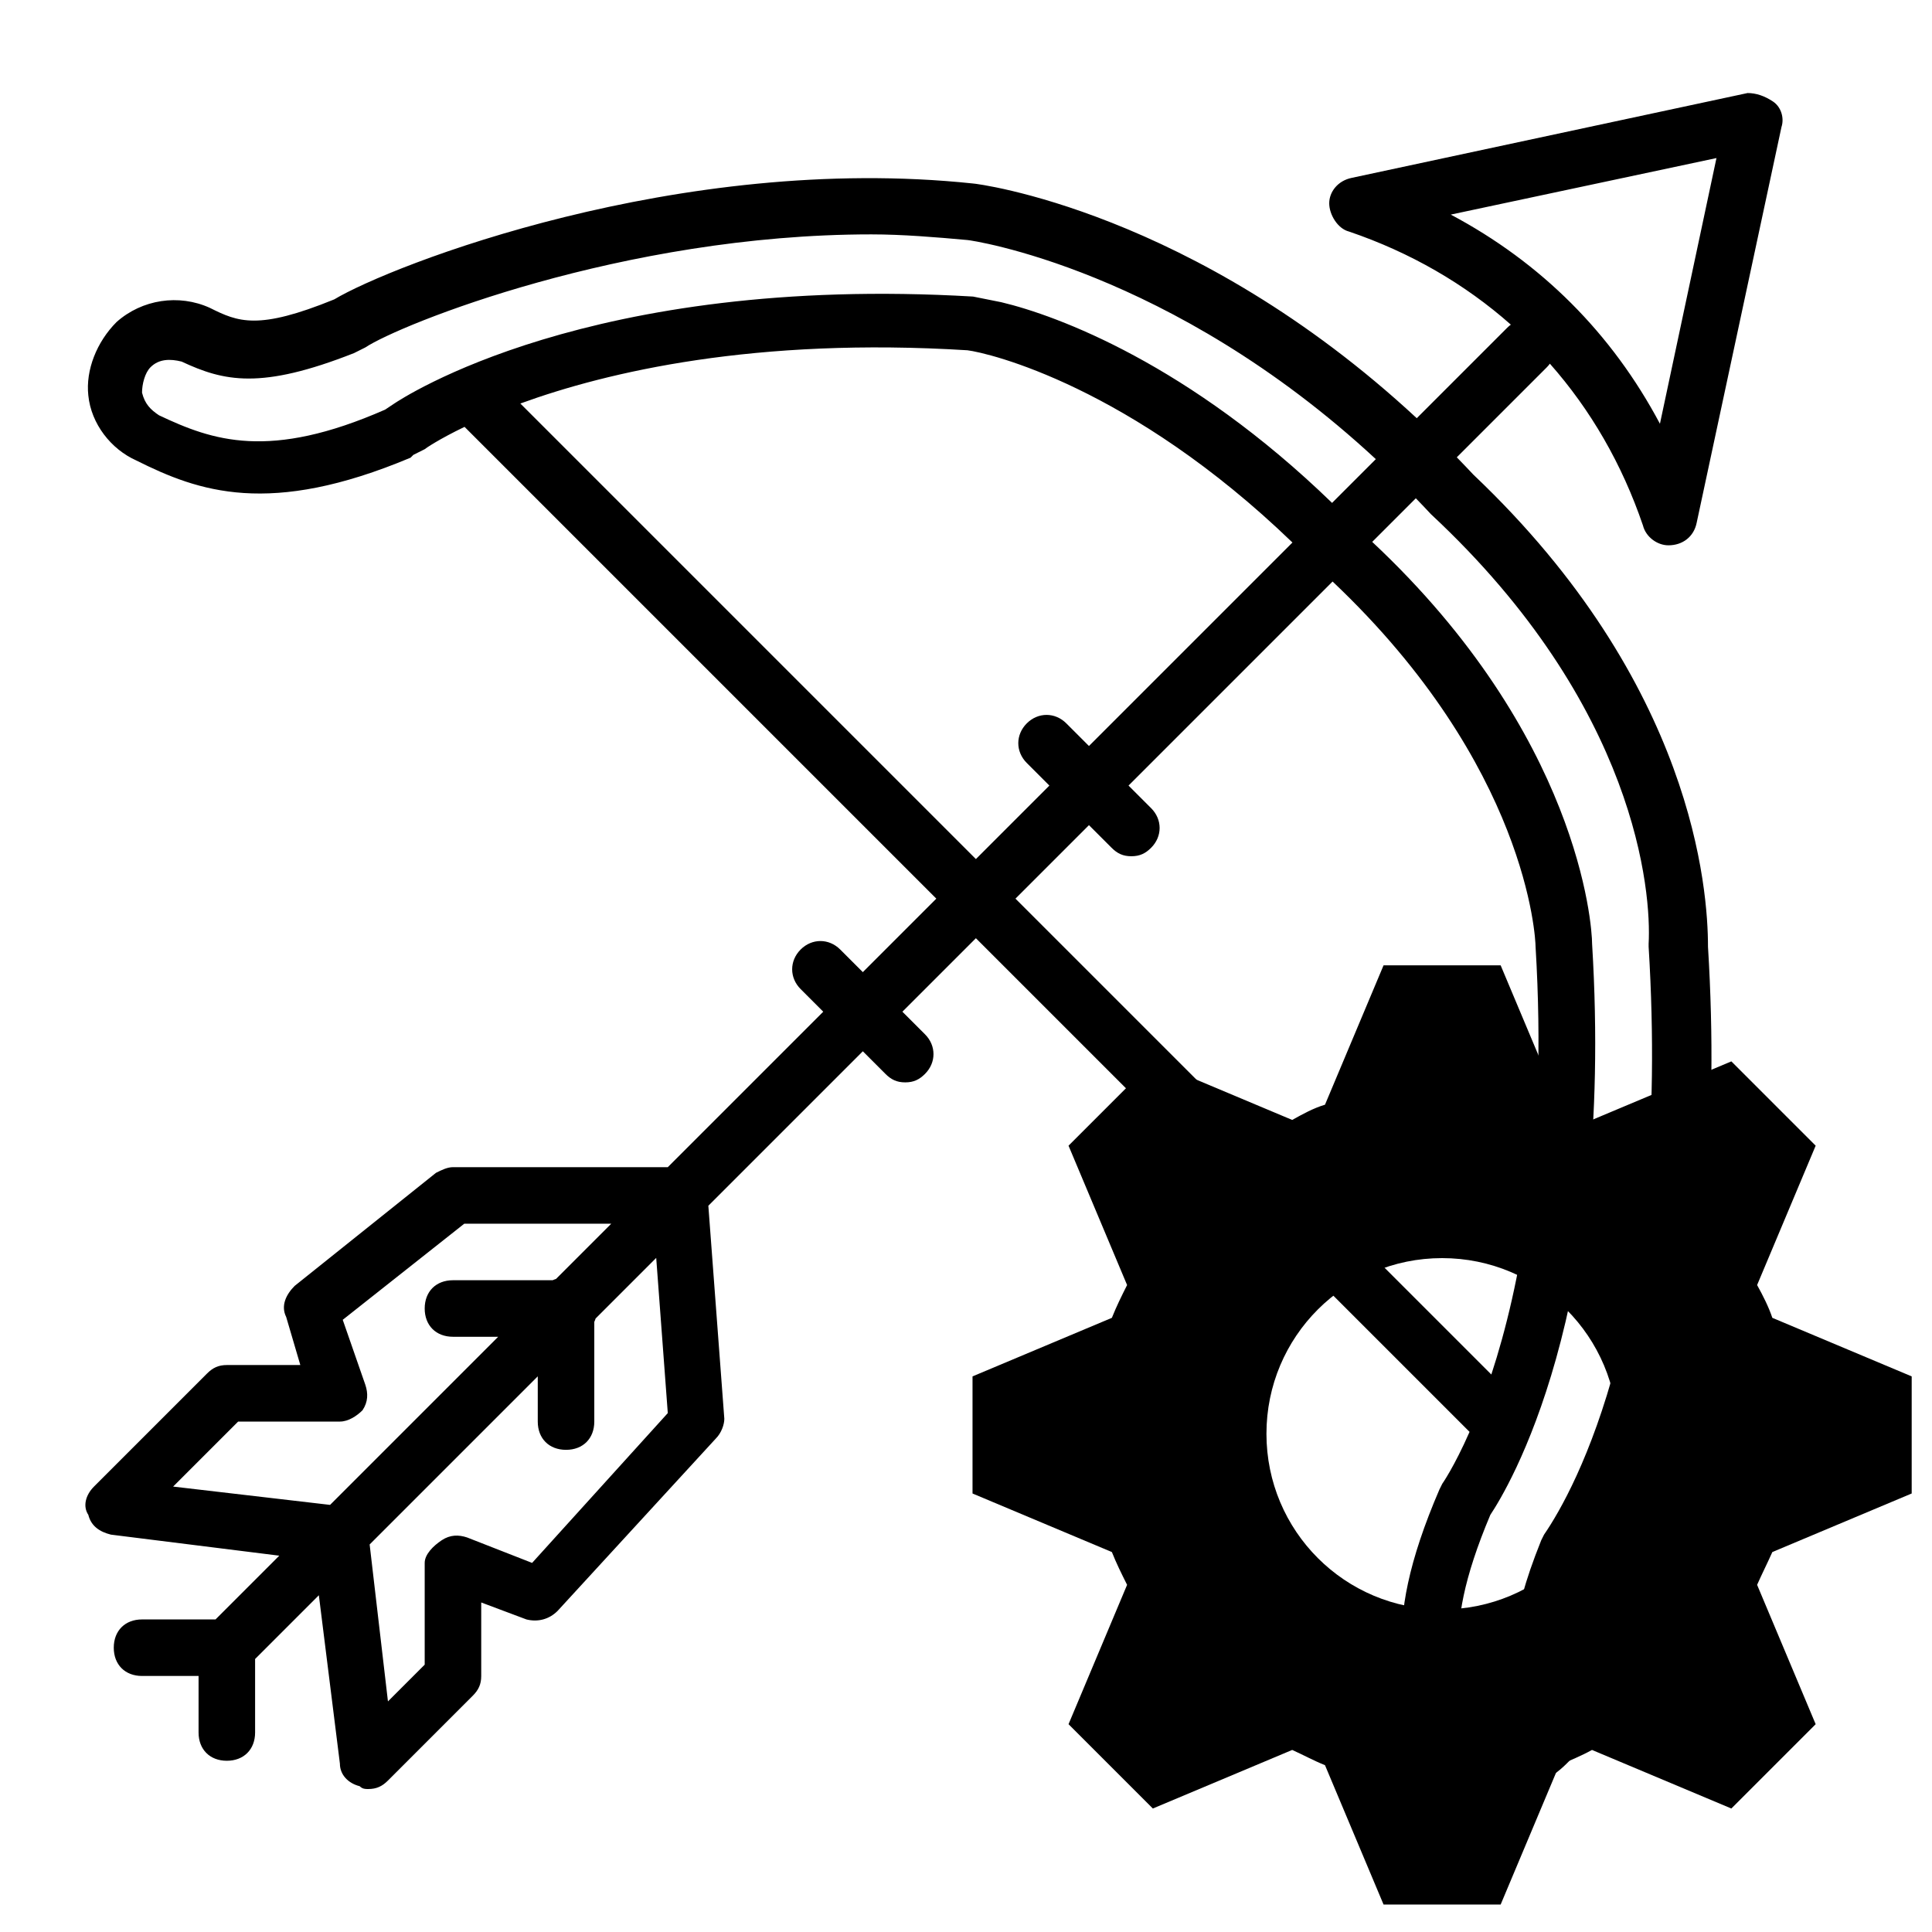
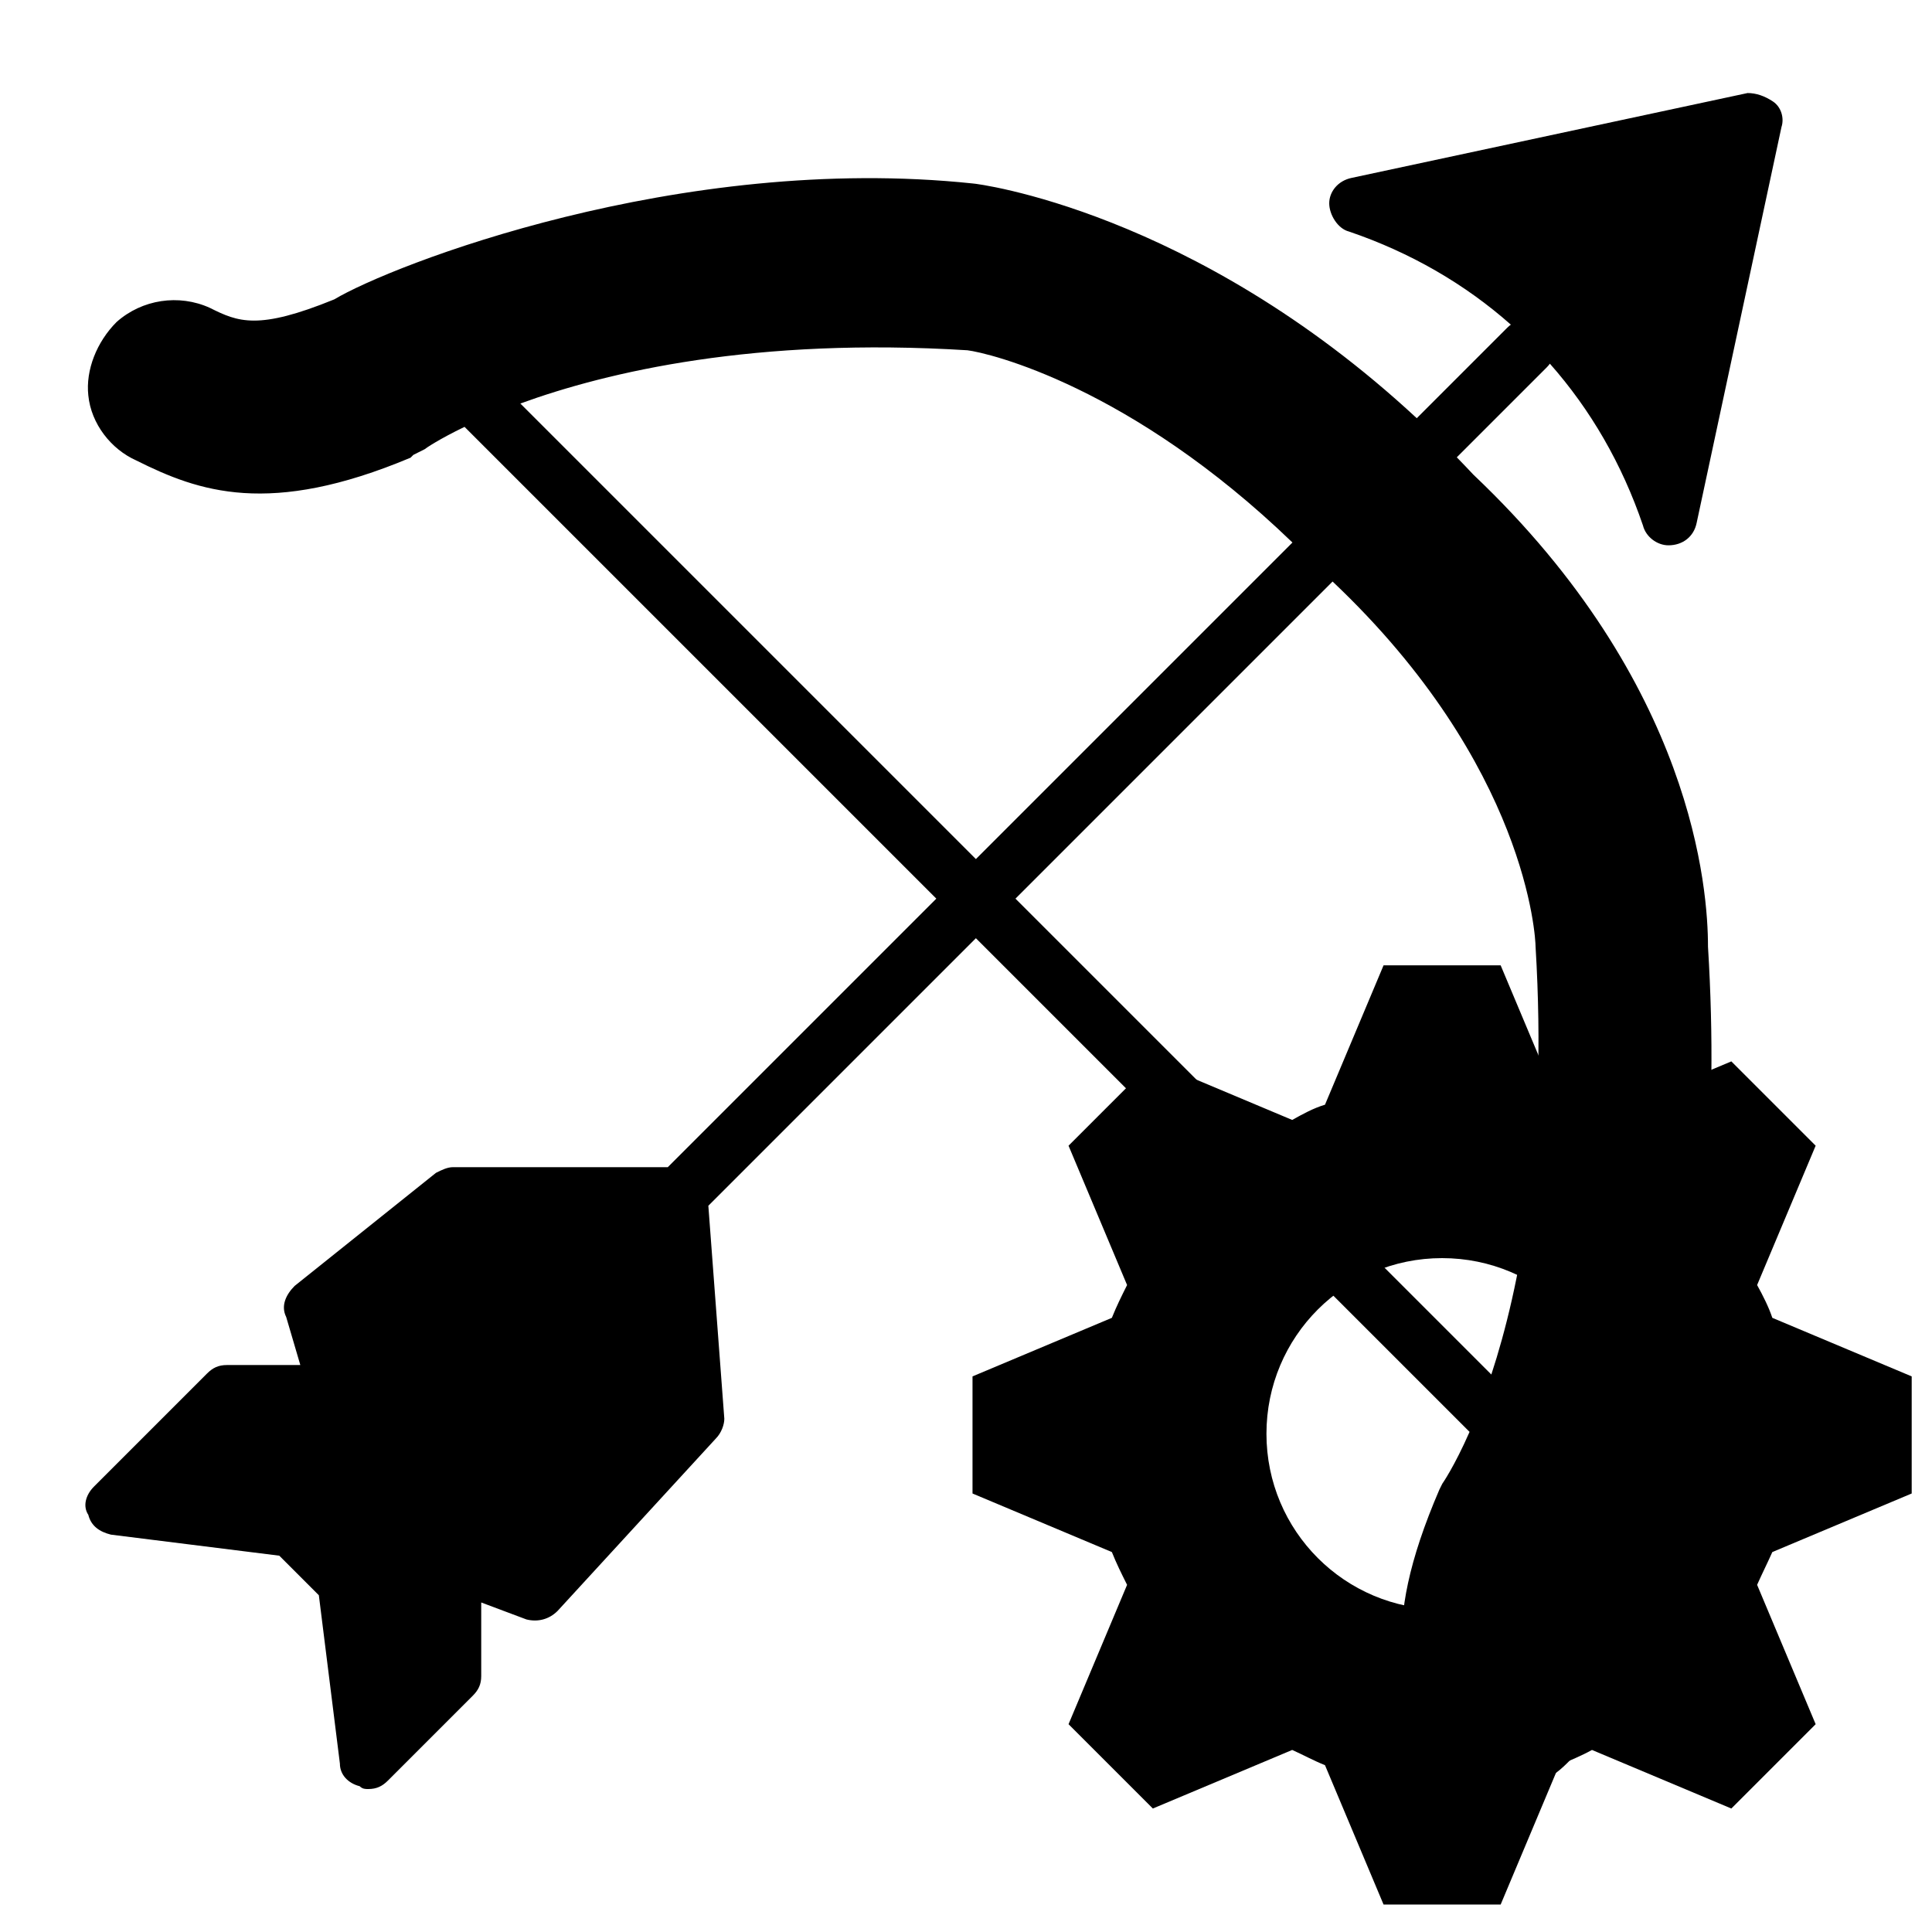
- <svg xmlns="http://www.w3.org/2000/svg" width="512" height="512" viewBox="0 0 135.467 135.467" version="1.1" id="svg5" xml:space="preserve">
-   <defs id="defs2" />
-   <g id="layer1">
-     <path d="m 97.011,67.688 -4.106,9.771 c -0.821,0.245 -1.56,0.657 -2.299,1.068 l -9.771,-4.106 -5.912,5.912 4.106,9.771 c -0.411,0.821 -0.739,1.478 -1.067,2.299 l -9.771,4.106 v 8.211 l 9.771,4.106 c 0.328,0.821 0.657,1.478 1.067,2.299 l -4.106,9.771 5.912,5.912 9.771,-4.106 c 0.739,0.328 1.478,0.739 2.299,1.068 l 4.106,9.771 h 8.211 l 4.106,-9.771 c 0.739,-0.328 1.56,-0.657 2.299,-1.068 l 9.771,4.106 5.912,-5.912 -4.106,-9.771 c 0.328,-0.739 0.739,-1.56 1.068,-2.299 l 9.771,-4.106 v -8.211 l -9.771,-4.106 c -0.245,-0.739 -0.657,-1.56 -1.068,-2.299 l 4.106,-9.771 -5.912,-5.912 -9.771,4.106 c -0.739,-0.328 -1.56,-0.739 -2.299,-1.068 l -4.106,-9.771 z m 4.106,20.528 c 6.815,0 12.317,5.501 12.317,12.317 0,6.815 -5.501,12.317 -12.317,12.317 -6.815,0 -12.317,-5.501 -12.317,-12.317 0,-6.815 5.501,-12.317 12.317,-12.317 z" id="path256" style="stroke-width:8.211" />
-     <g id="g1286" transform="matrix(-0.232262,0,0,0.232262,124.9875,6.483024)">
-       <g transform="translate(1,1)" id="g1231">
-         <g id="g1229">
-           <path d="m 508.76,419.871 -34.133,-34.133 c -1.707,-1.707 -3.413,-2.56 -5.973,-2.56 h -22.187 l 4.267,-14.507 c 1.707,-3.413 0,-6.827 -2.56,-9.387 l -42.667,-34.133 c -1.707,-0.853 -3.413,-1.707 -5.12,-1.707 h -64.853 l -46.934,-46.933 6.827,-6.827 c 3.413,-3.413 3.413,-8.533 0,-11.947 -3.413,-3.413 -8.533,-3.413 -11.947,0 l -6.827,6.827 L 254.466,242.377 396.89,99.954 c 7.821,3.766 11.801,6.514 12.03,6.743 l 3.413,1.707 0.853,0.853 c 42.667,17.92 64,10.24 82.773,0.853 7.68,-3.413 13.653,-11.093 14.507,-19.627 0.853,-7.68 -2.56,-16.213 -8.533,-22.187 -7.68,-6.827 -18.773,-8.533 -28.16,-4.267 -8.533,4.267 -14.507,6.827 -37.547,-2.56 C 419.16,51.231 332.12,17.097 243.373,26.484 c -0.787,0 -66.201,7.989 -133.946,70.854 L 82.093,70.004 c -0.34,-0.34 -0.701,-0.636 -1.071,-0.909 13.864,-12.265 30.311,-21.799 48.858,-28.105 3.413,-0.853 5.973,-5.12 5.973,-8.533 0,-3.413 -2.56,-6.827 -6.827,-7.68 L 9.56,-0.823 c -2.56,0 -5.12,0.853 -7.68,2.56 -2.56,1.707 -3.413,5.12 -2.56,7.68 l 25.6,119.467 c 0.853,4.267 4.267,6.827 8.533,6.827 3.413,0 6.827,-2.56 7.68,-5.973 6.306,-18.547 15.84,-34.994 28.105,-48.858 0.272,0.37 0.569,0.731 0.909,1.071 l 27.194,27.194 c -1.67,1.713 -3.34,3.449 -5.007,5.233 -66.56,63.147 -70.827,125.44 -70.827,142.507 -6.827,110.932 21.333,167.252 34.133,186.879 8.533,19.627 6.827,22.187 3.413,28.16 l -0.853,0.853 c -5.12,9.387 -3.413,20.48 3.413,28.16 l 2.56,2.56 c 5.12,5.12 11.093,7.68 17.92,7.68 0.853,0 1.707,0 2.56,0 7.68,-0.853 13.653,-5.12 17.92,-11.093 11.093,-17.92 18.773,-35.84 0,-79.36 l -0.853,-1.707 c 0,0 -3.584,-5.078 -8.233,-15.661 l 149.033,-149.032 22.187,22.187 -6.827,6.827 c -3.413,3.413 -3.413,8.533 0,11.947 1.707,1.707 3.413,2.56 5.973,2.56 2.56,0 4.267,-0.853 5.973,-2.56 l 6.827,-6.827 46.636,46.636 -4.822,64.298 c 0,1.707 0.853,4.267 2.56,5.973 l 47.787,52.053 c 2.56,2.56 5.973,3.413 9.387,2.56 l 13.653,-5.12 v 22.187 c 0,2.56 0.853,4.267 2.56,5.973 l 25.6,25.6 c 1.707,1.707 3.413,2.56 5.973,2.56 0.853,0 1.707,0 2.56,-0.853 3.413,-0.853 5.973,-3.413 5.973,-6.827 l 6.353,-50.821 19.247,19.247 v 22.187 c 0,5.12 3.413,8.533 8.533,8.533 5.12,0 8.533,-3.413 8.533,-8.533 v -17.067 h 17.067 c 5.12,0 8.533,-3.413 8.533,-8.533 0,-5.12 -3.413,-8.533 -8.533,-8.533 h -22.187 l -19.247,-19.247 50.821,-6.353 c 3.413,-0.853 5.973,-2.56 6.827,-5.973 1.706,-2.561 0.853,-5.974 -1.707,-8.534 z M 36.013,99.017 18.947,18.804 99.16,35.871 C 71.853,50.377 50.52,71.711 36.013,99.017 Z m 206.507,131.414 -22.187,-22.187 6.827,-6.827 c 3.413,-3.413 3.413,-8.533 0,-11.947 -3.413,-3.414 -8.533,-3.413 -11.947,0 l -6.827,6.827 -61.431,-61.431 c 48.913,-47.158 91.636,-57.225 98.124,-58.036 63.952,-3.966 108.601,6.468 134.963,16.077 z m 2.56,-186.88 c 9.387,-0.853 19.627,-1.707 29.013,-1.707 75.093,0 142.507,27.307 152.747,34.133 l 3.413,1.707 c 28.16,11.093 39.253,8.533 52.053,2.56 3.413,-0.853 6.827,-0.853 9.387,1.707 1.707,1.707 2.56,5.12 2.56,7.68 -0.853,3.413 -2.56,5.12 -5.12,6.827 -16.213,7.68 -33.28,13.653 -68.267,-1.707 l -2.56,-1.707 c -2.56,-1.707 -58.88,-39.253 -174.933,-32.427 l -8.533,1.707 c -16.921,4.029 -56.67,18.725 -99.845,60.582 L 121.784,109.695 C 183.841,52.186 244.297,43.551 245.08,43.551 Z m -157.013,448 c -1.707,1.707 -4.267,2.56 -5.12,2.56 -2.56,0 -4.267,-0.853 -5.973,-2.56 l -2.56,-2.56 c -1.707,-2.56 -2.56,-5.12 -0.853,-7.68 l 0.853,-0.853 c 5.973,-11.093 7.68,-18.773 -2.56,-44.373 L 71,434.377 C 61.613,420.724 32.6,367.817 39.427,256.884 v -0.853 c -0.853,-15.36 3.413,-71.68 65.707,-129.707 1.523,-1.639 3.049,-3.235 4.576,-4.811 l 13.164,13.164 c -62.294,58.344 -66.38,115.516 -66.38,121.354 -6.827,111.787 25.6,164.693 30.72,172.373 16.213,38.4 8.533,51.2 0.853,63.147 z M 86.913,386.038 c -8.581,-26.166 -17.029,-68.5 -13.353,-129.154 0,-2.499 2.45,-54.585 61.28,-110.24 l 61.6,61.6 -6.827,6.827 c -3.413,3.413 -3.413,8.533 0,11.947 1.707,1.707 3.413,2.56 5.973,2.56 2.56,0 4.267,-0.853 5.973,-2.56 l 6.827,-6.827 22.187,22.187 z m 333.1,98.686 -11.093,-11.093 v -30.72 c 0,-2.56 -2.56,-5.12 -5.12,-6.827 -2.56,-1.707 -5.12,-1.707 -7.68,-0.853 l -19.627,7.68 -40.96,-45.227 3.496,-46.85 18.294,18.294 c 0.113,0.353 0.244,0.693 0.397,1.018 v 30.099 c 0,5.12 3.413,8.533 8.533,8.533 5.12,0 8.533,-3.413 8.533,-8.533 v -13.653 l 50.754,50.754 z m 17.474,-59.326 -50.754,-50.754 h 13.653 c 5.12,0 8.533,-3.413 8.533,-8.533 0,-5.12 -3.413,-8.533 -8.533,-8.533 h -30.099 c -0.325,-0.153 -0.665,-0.284 -1.018,-0.397 l -16.67,-16.67 h 44.373 l 36.693,29.013 -6.827,19.627 c -0.853,2.56 -0.853,5.12 0.853,7.68 1.707,1.707 4.267,3.413 6.827,3.413 h 30.72 l 19.627,19.627 z" id="path1227" />
-         </g>
-       </g>
-       <g id="g1233">
- </g>
-       <g id="g1235">
- </g>
-       <g id="g1237">
- </g>
-       <g id="g1239">
- </g>
-       <g id="g1241">
- </g>
-       <g id="g1243">
- </g>
-       <g id="g1245">
- </g>
-       <g id="g1247">
- </g>
-       <g id="g1249">
- </g>
-       <g id="g1251">
- </g>
-       <g id="g1253">
- </g>
-       <g id="g1255">
- </g>
-       <g id="g1257">
- </g>
-       <g id="g1259">
- </g>
-       <g id="g1261">
- </g>
-     </g>
-   </g>
+ <svg xmlns="http://www.w3.org/2000/svg" width="368.64pt" height="368.64pt" viewBox="0 0 368.64 368.64">
+   <defs />
+   <path id="path256" transform="matrix(2.72126 0 0 2.72126 185.5627 184.1968)" fill="#000000" stroke-opacity="0" stroke="#000000" stroke-width="0" stroke-linecap="square" stroke-linejoin="bevel" d="M28.821 0L24.715 9.771C23.894 10.016 23.155 10.428 22.416 10.839L12.645 6.733L6.733 12.645L10.838 22.416C10.428 23.238 10.1 23.895 9.771 24.715L0 28.821L0 37.032L9.771 41.138C10.1 41.959 10.428 42.616 10.838 43.437L6.733 53.208L12.645 59.12L22.416 55.014C23.155 55.342 23.894 55.753 24.715 56.082L28.821 65.853L37.032 65.853L41.137 56.082C41.876 55.753 42.697 55.425 43.436 55.014L53.207 59.12L59.119 53.208L55.014 43.437C55.342 42.698 55.753 41.876 56.081 41.138L65.853 37.032L65.853 28.821L56.081 24.715C55.836 23.976 55.424 23.155 55.014 22.416L59.119 12.645L53.207 6.733L43.436 10.839C42.697 10.51 41.876 10.1 41.137 9.771L37.032 0ZM32.926 20.528C39.741 20.528 45.243 26.029 45.243 32.844C45.243 39.659 39.741 45.161 32.926 45.161C26.111 45.161 20.61 39.659 20.61 32.844C20.61 26.029 26.111 20.528 32.926 20.528Z" />
+   <path id="path1227" transform="matrix(-0.6320452 0 0 0.6320452 340.1233 17.75386)" fill="#000000" stroke-opacity="0" stroke="#000000" stroke-width="0" stroke-linecap="square" stroke-linejoin="bevel" d="M509.76 420.694L475.627 386.561C473.92 384.854 472.214 384.001 469.654 384.001L447.467 384.001L451.734 369.494C453.441 366.081 451.734 362.667 449.174 360.107L406.507 325.974C404.8 325.121 403.094 324.267 401.387 324.267L336.534 324.267L255.466 243.2L397.89 100.777C405.711 104.543 409.691 107.291 409.92 107.52L413.333 109.227L414.186 110.08C456.853 128 478.186 120.32 496.959 110.933C504.639 107.52 510.612 99.84 511.466 91.306C512.319 83.626 508.906 75.093 502.933 69.119C495.253 62.292 484.16 60.586 474.773 64.852C466.24 69.119 460.266 71.679 437.226 62.292C420.16 52.054 333.12 17.92 244.373 27.307C243.586 27.307 178.172 35.296 110.427 98.161L83.093 70.827C82.753 70.487 82.392 70.191 82.022 69.918C95.886 57.653 112.333 48.119 130.88 41.813C134.293 40.96 136.853 36.693 136.853 33.28C136.853 29.867 134.293 26.453 130.026 25.6L10.56 0C8 0 5.44 0.853 2.88 2.56C0.32 4.267 -0.533 7.68 0.32 10.24L25.92 129.707C26.773 133.974 30.187 136.534 34.453 136.534C37.866 136.534 41.28 133.974 42.133 130.561C48.439 112.014 57.973 95.567 70.238 81.703C70.51 82.073 70.807 82.434 71.147 82.774L98.341 109.968C96.671 111.681 95.001 113.417 93.334 115.201C26.774 178.348 22.507 240.641 22.507 257.708C15.68 368.64 43.84 424.96 56.64 444.587C65.173 464.214 63.467 466.774 60.053 472.747L59.2 473.6C54.08 482.987 55.787 494.08 62.613 501.76L65.173 504.32C70.293 509.44 76.266 512 83.093 512C83.946 512 84.8 512 85.653 512C93.333 511.147 99.306 506.88 103.573 500.907C114.666 482.987 122.346 465.067 103.573 421.547L102.72 419.84C102.72 419.84 99.136 414.762 94.487 404.179L243.52 255.147L324.289 335.917L319.467 400.215C319.467 401.922 320.32 404.482 322.027 406.188L369.814 458.241C372.374 460.801 375.787 461.654 379.201 460.801L392.854 455.681L392.854 477.868C392.854 480.428 393.707 482.135 395.414 483.841L421.014 509.441C422.721 511.148 424.427 512.001 426.987 512.001C427.84 512.001 428.694 512.001 429.547 511.148C432.96 510.295 435.52 507.735 435.52 504.321L441.873 453.5L453.819 441.554L504.64 435.201C508.053 434.348 510.613 432.641 511.467 429.228C513.173 426.667 512.32 423.254 509.76 420.694ZM243.52 231.254L147.955 135.689C196.868 88.531 239.591 78.464 246.079 77.653C310.031 73.687 354.68 84.121 381.042 93.73ZM87.913 386.861C79.332 360.695 70.884 318.361 74.56 257.707C74.56 255.208 77.01 203.122 135.84 147.467L231.573 243.201Z" />
+   <g id="g1233" transform="matrix(-0.6320452 0 0 0.6320452 340.1234 17.64199)" fill="none" />
+   <g id="g1235" transform="matrix(-0.6320452 0 0 0.6320452 340.1234 17.64199)" fill="none" />
+   <g id="g1237" transform="matrix(-0.6320452 0 0 0.6320452 340.1234 17.64199)" fill="none" />
+   <g id="g1239" transform="matrix(-0.6320452 0 0 0.6320452 340.1234 17.64199)" fill="none" />
+   <g id="g1241" transform="matrix(-0.6320452 0 0 0.6320452 340.1234 17.64199)" fill="none" />
+   <g id="g1243" transform="matrix(-0.6320452 0 0 0.6320452 340.1234 17.64199)" fill="none" />
+   <g id="g1245" transform="matrix(-0.6320452 0 0 0.6320452 340.1234 17.64199)" fill="none" />
+   <g id="g1247" transform="matrix(-0.6320452 0 0 0.6320452 340.1234 17.64199)" fill="none" />
+   <g id="g1249" transform="matrix(-0.6320452 0 0 0.6320452 340.1234 17.64199)" fill="none" />
+   <g id="g1251" transform="matrix(-0.6320452 0 0 0.6320452 340.1234 17.64199)" fill="none" />
+   <g id="g1253" transform="matrix(-0.6320452 0 0 0.6320452 340.1234 17.64199)" fill="none" />
+   <g id="g1255" transform="matrix(-0.6320452 0 0 0.6320452 340.1234 17.64199)" fill="none" />
+   <g id="g1257" transform="matrix(-0.6320452 0 0 0.6320452 340.1234 17.64199)" fill="none" />
+   <g id="g1259" transform="matrix(-0.6320452 0 0 0.6320452 340.1234 17.64199)" fill="none" />
+   <g id="g1261" transform="matrix(-0.6320452 0 0 0.6320452 340.1234 17.64199)" fill="none" />
</svg>
